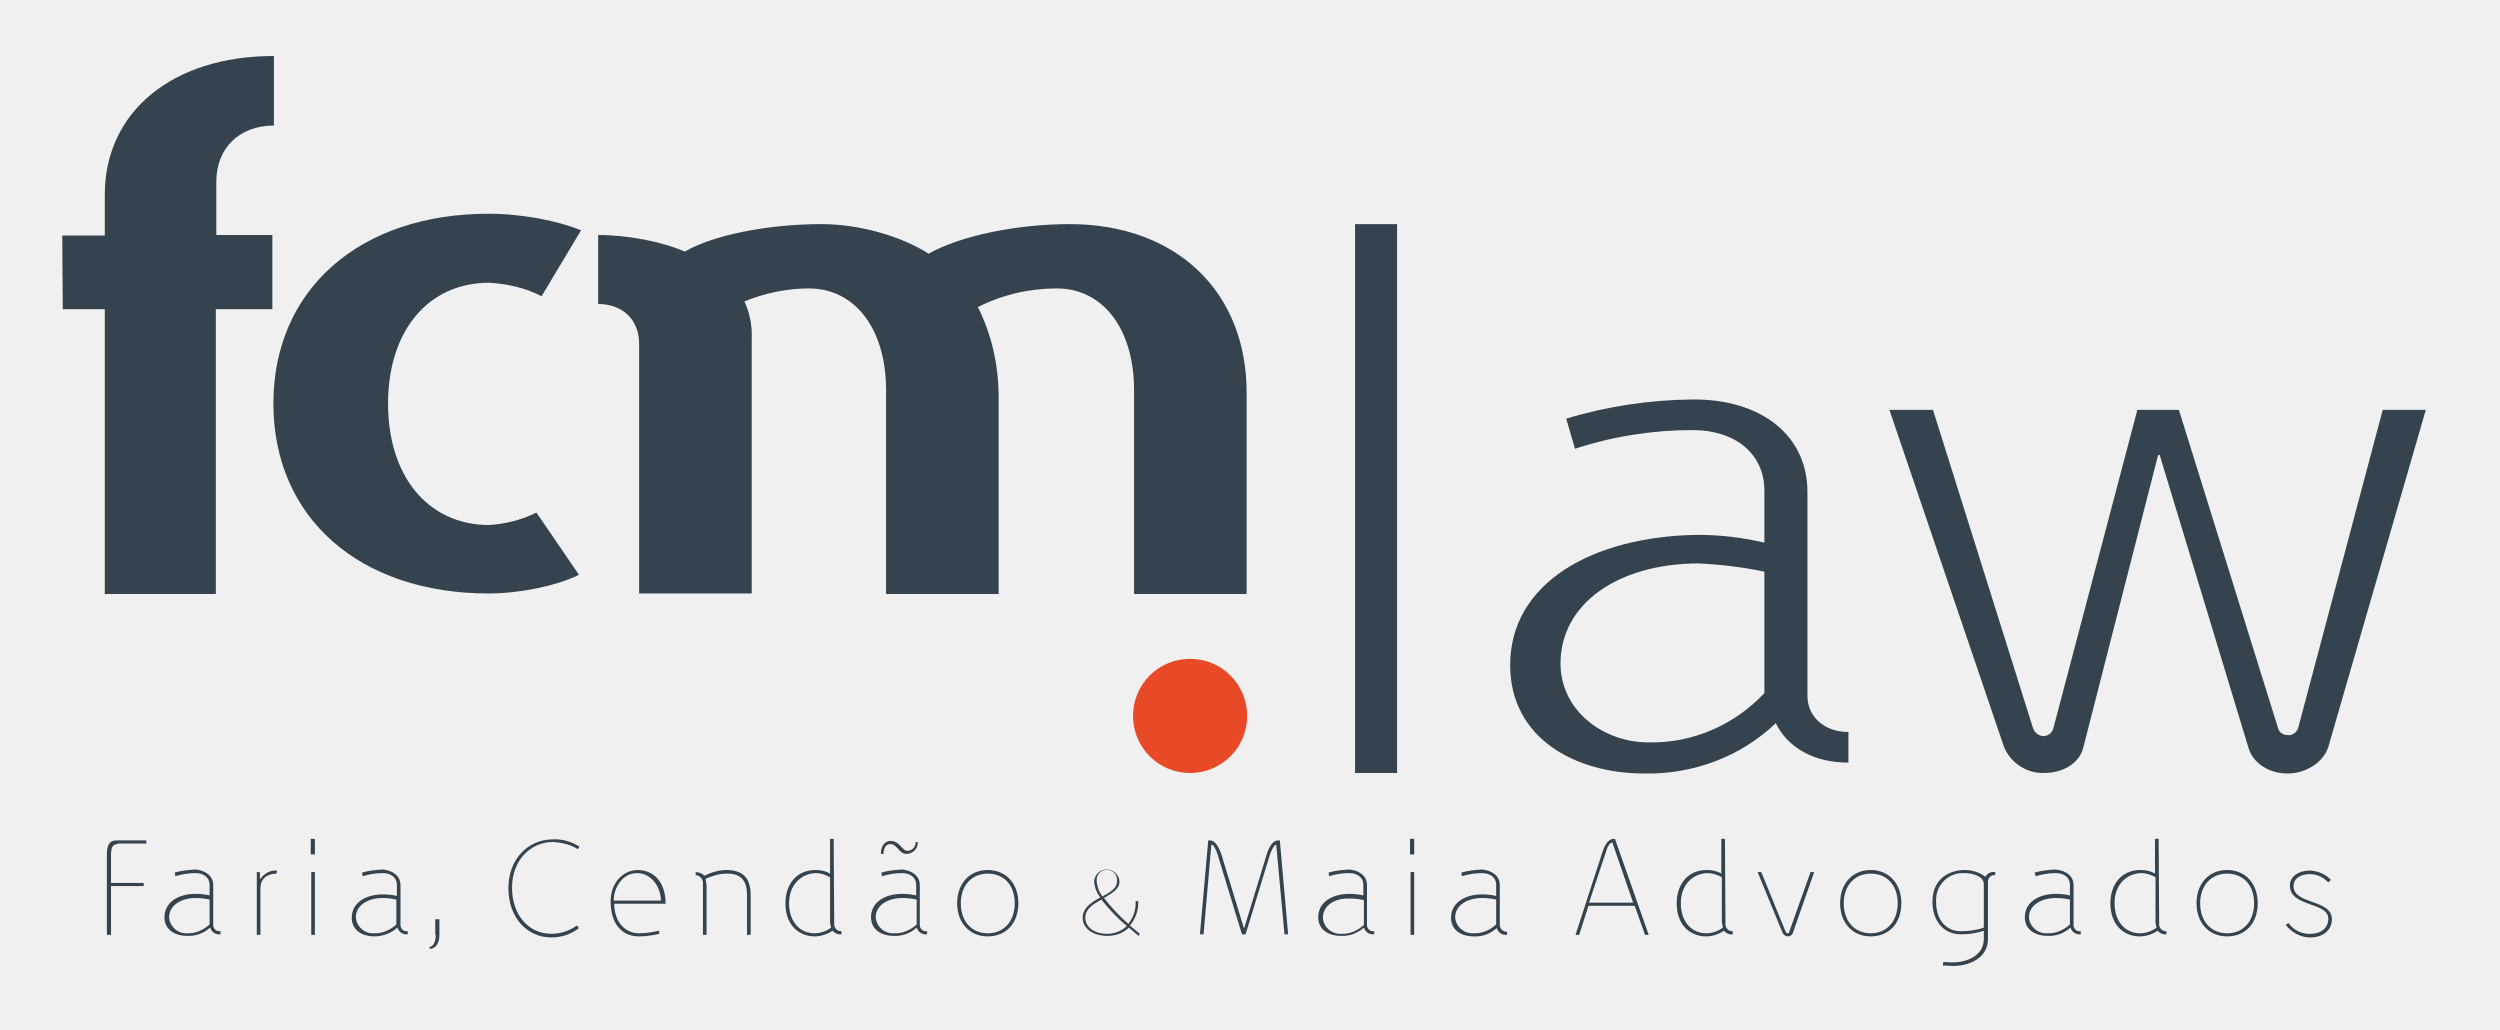
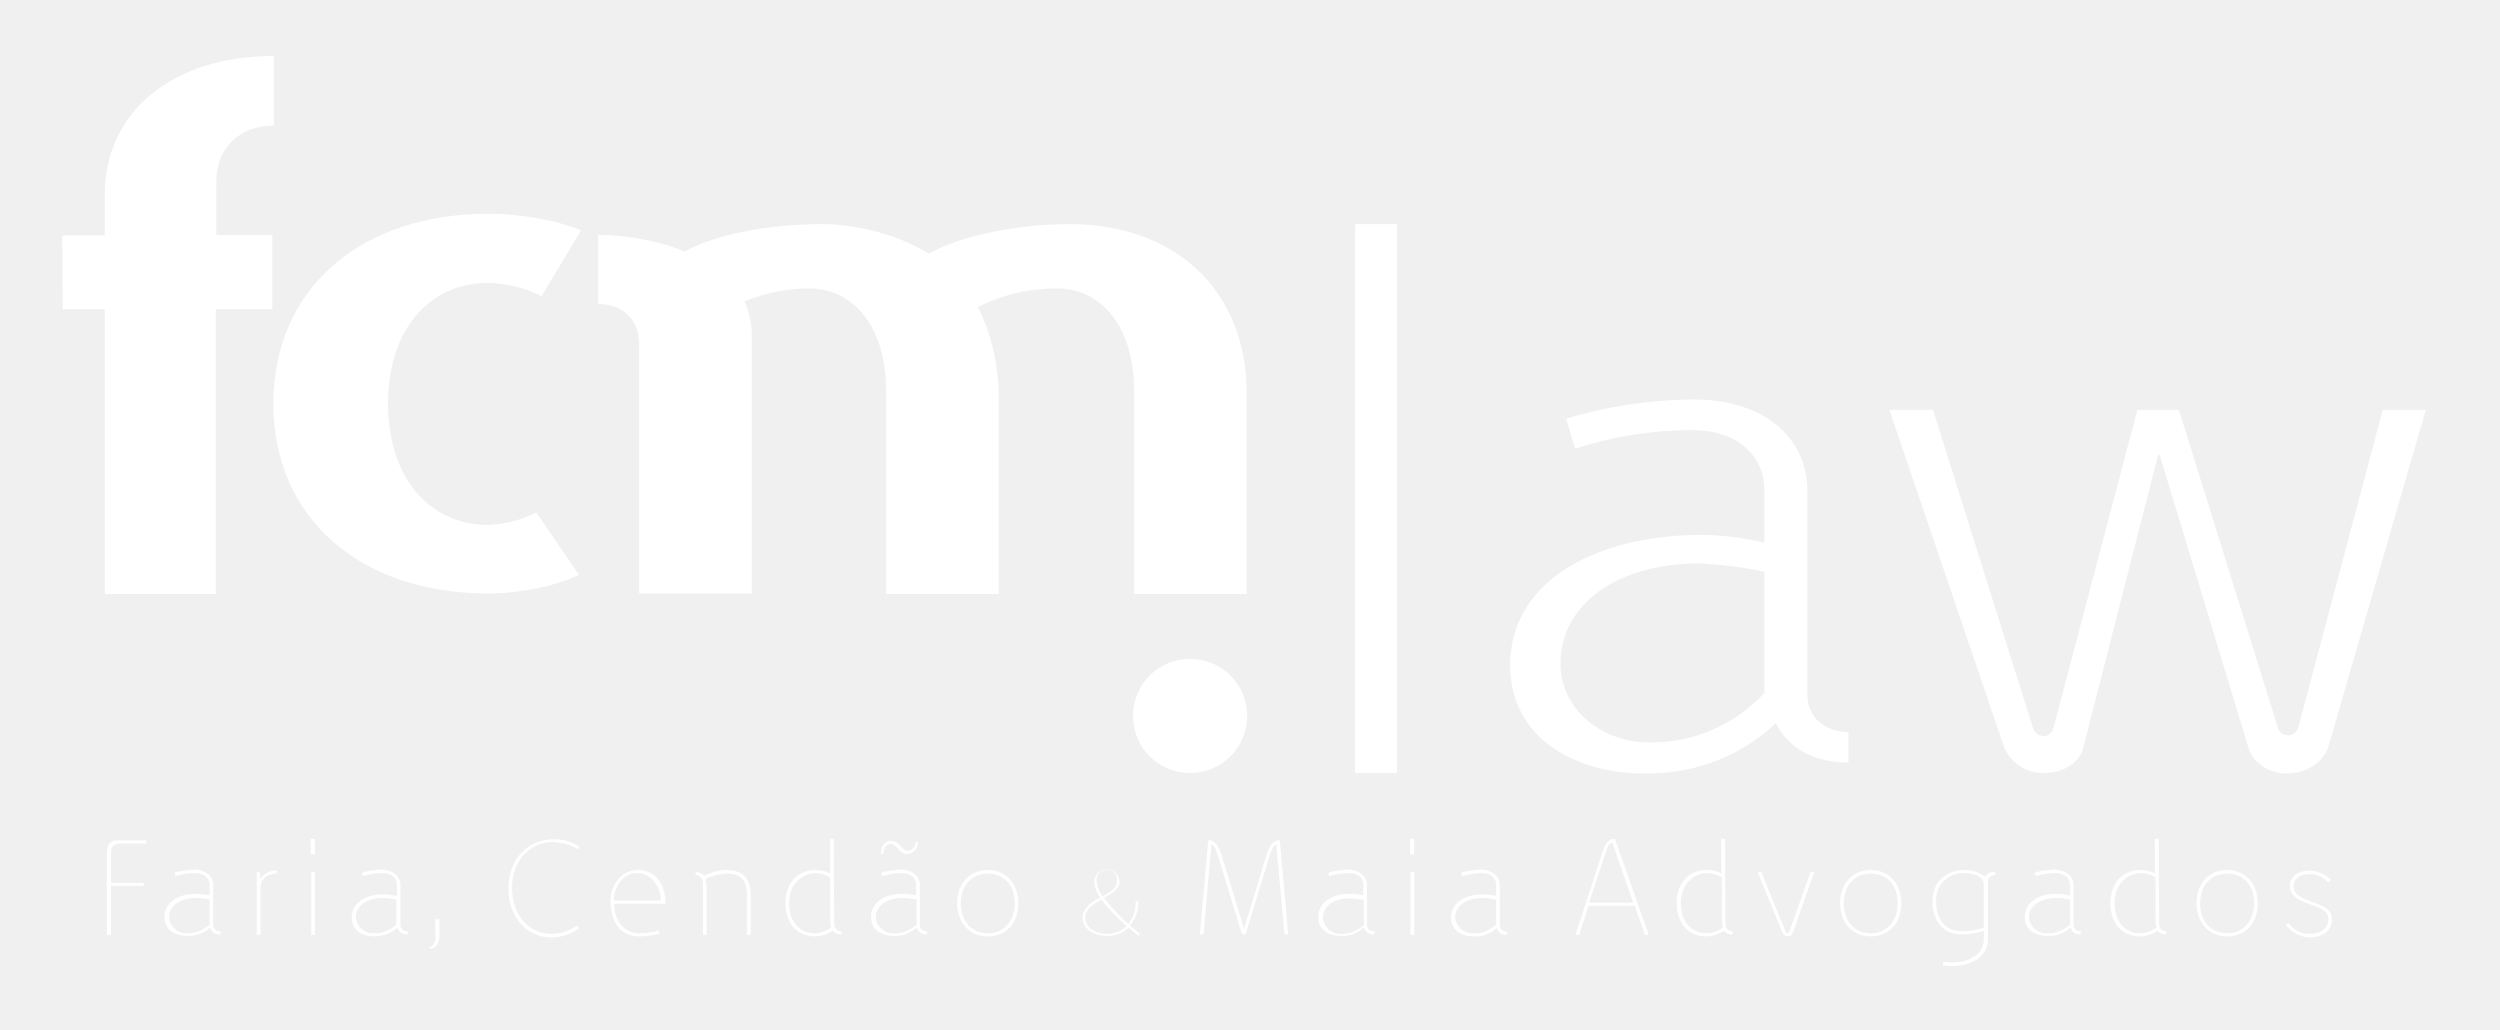
<svg xmlns="http://www.w3.org/2000/svg" version="1.1" id="Camada_1" x="0px" y="0px" viewBox="0 0 481.9 198.4" style="enable-background:new 0 0 481.9 198.4;" xml:space="preserve">
  <style type="text/css">
- 	.st0{fill:#34434E;}
- 	.st1{fill:#E84A28;}
+ 	.st0{fill:#fff;}
+ 	.st1{fill:#fff;}
</style>
  <path class="st0" d="M269.3,43.2h-8.1V149h8.1V43.2z M326.2,77c-8.2,0.1-16.4,1.3-24.3,3.7l1.7,5.8c7.3-2.4,15-3.6,22.7-3.6  c8.3,0,13.8,4.7,13.8,11.6v10.1c-4.2-1-8.5-1.5-12.9-1.5c-20.3,0.3-36.1,9.3-36.1,25.1c0,14.2,12.7,20.9,25.8,20.9  c9.4,0.2,18.6-3.2,25.4-9.7c2.3,4.7,7.3,7.6,14,7.6v-5.9c-4.7,0-7.9-3-7.9-7V95C348.5,84.1,339.7,76.9,326.2,77 M327.3,108.6  c4.3,0.2,8.6,0.7,12.8,1.6v23.4c-5.8,6.2-13.9,9.7-22.4,9.5c-8.4,0-16.9-5.9-16.9-15.3C300.9,116.3,311.9,108.7,327.3,108.6   M467.6,79h-8.3L443,140.3c-0.3,0.9-1.1,1.5-2,1.4c-0.9,0-1.7-0.5-1.9-1.4L420,79h-8l-16.2,61.4c-0.2,0.8-0.9,1.4-1.8,1.5  c-0.9,0-1.8-0.6-2.1-1.5L372.6,79h-8.4l22.1,65c1.3,3.1,4.4,5.1,7.7,5c3.7,0,6.9-1.9,7.6-5L416,87.7h0.3l17.1,56.4  c0.8,2.9,3.9,5,7.5,5s6.9-2.1,7.9-5.1L467.6,79z" />
  <path class="st1" d="M240.4,138c0,6.1-4.9,11-11,11s-11-4.9-11-11s4.9-11,11-11S240.4,131.9,240.4,138L240.4,138" />
  <path class="st0" d="M52.7,10.8c-19.5,0-32.5,10.8-32.5,26.7v7.9H12l0.1,14.2h8.1v54.9h21.4V59.6h10.9V45.3H41.7V35  c0-6.4,4.4-10.8,11.1-10.8V10.8z M206.2,43.2c-10.1,0-21,2.2-27.2,5.7c-5.3-3.4-13.4-5.7-20.6-5.7c-10.4,0-20.9,2.1-26.4,5.3  c-4.3-1.9-10.9-3.2-16.7-3.2v13.3c4.7,0,7.9,3,7.9,7.7v48.1h21.7V65.1c0.1-2.4-0.4-4.8-1.4-7c3.9-1.6,8.2-2.5,12.4-2.5  c9,0,14.9,7.9,14.9,19.6v39.3h21.7V75.9c-0.1-5.8-1.4-11.5-4-16.7c4.7-2.4,9.9-3.6,15.2-3.6c9,0,14.9,7.9,14.9,19.6v39.3h21.7V75.9  C240.4,56.2,226.7,43.2,206.2,43.2" />
  <path class="st0" d="M94.2,41.2c-24.9,0-41.5,14.6-41.5,36.6s16.6,36.6,41.5,36.6c5.8,0,12.9-1.4,17.4-3.6l-8.2-12  c-2.8,1.4-5.9,2.2-9.1,2.4c-11.8,0-19.5-9.4-19.5-23.4s7.7-23.3,19.5-23.3c3.5,0.2,7,1,10.1,2.6l7.6-12.7  C107.7,42.6,100.7,41.2,94.2,41.2" />
  <path class="st0" d="M22.7,162.7c-1,0-1.3,0.7-1.3,2.1v5.4h6.3v0.6h-6.3v9.4h-0.8v-15.4c0-1.9,0.5-2.8,1.8-2.8h5.8v0.6H22.7z" />
  <path class="st0" d="M41.1,170.6v7.7c0,0.7,0.6,1.3,1.3,1.2c0,0,0.1,0,0.1,0v0.6c-0.9,0.1-1.7-0.4-2-1.3c-1.2,1.1-2.8,1.7-4.5,1.6  c-2,0-4.3-1-4.3-3.6c0-2.9,2.7-4.5,6-4.5c0.9,0,1.8,0.1,2.7,0.3v-2.1c0-1.3-1.1-2.2-2.7-2.2c-1.3,0-2.6,0.2-3.9,0.6l-0.1-0.7  c1.3-0.4,2.6-0.5,4-0.6C39.7,167.8,41.1,168.9,41.1,170.6z M32.6,176.8c0.1,1.8,1.7,3.2,3.4,3.1c1.6,0.1,3.2-0.6,4.4-1.7v-4.8  c-0.9-0.2-1.8-0.3-2.7-0.3C34.8,173.1,32.6,174.6,32.6,176.8L32.6,176.8z" />
  <path class="st0" d="M53.3,168.4c-1.9,0-3.1,1.1-3.1,2.8v9h-0.7v-12.1h0.6v1.3h0.1c0.7-1,1.9-1.7,3.2-1.6L53.3,168.4z" />
  <path class="st0" d="M59.9,164.7v-3h0.8v3H59.9z M60,180.2v-12.1h0.7v12.1H60z" />
  <path class="st0" d="M77.2,170.6v7.7c0,0.7,0.6,1.3,1.3,1.2c0,0,0.1,0,0.1,0v0.6c-0.9,0.1-1.7-0.4-2-1.3c-1.2,1.1-2.8,1.7-4.5,1.7  c-2,0-4.3-1-4.3-3.6c0-2.9,2.7-4.5,6-4.5c0.9,0,1.8,0.1,2.7,0.3v-2.2c0-1.3-1.1-2.2-2.7-2.2c-1.3,0-2.6,0.2-3.9,0.6l-0.1-0.7  c1.3-0.4,2.6-0.5,4-0.6C75.8,167.8,77.2,168.9,77.2,170.6z M68.6,176.8c0.1,1.8,1.7,3.2,3.4,3.1c1.6,0.1,3.2-0.6,4.4-1.7v-4.8  c-0.9-0.2-1.8-0.3-2.7-0.3C70.8,173.1,68.6,174.6,68.6,176.8L68.6,176.8z" />
  <path class="st0" d="M84.7,180.2c0,1.6-0.7,2.7-1.9,2.7v-0.4c0.7,0,1.2-0.9,1.2-2.3h-0.1v-3h0.8V180.2z" />
  <path class="st0" d="M111.7,163.2l-0.3,0.5c-1.4-0.9-3.1-1.3-4.8-1.4c-4.3,0-7.9,3.5-7.9,8.8s3.2,8.9,7.6,8.9c1.8,0,3.5-0.6,4.9-1.6  l0.4,0.5c-1.5,1.2-3.4,1.8-5.3,1.8c-4.7,0-8.3-3.8-8.3-9.5s3.9-9.4,8.5-9.4C108.4,161.7,110.1,162.2,111.7,163.2z" />
  <path class="st0" d="M128.3,174.2h-9.9c0,3.4,2,5.7,4.8,5.7l0,0c1.3,0,2.5-0.2,3.8-0.5l0.1,0.6c-1.3,0.3-2.6,0.5-3.9,0.5l0,0  c-3.5,0-5.5-2.6-5.5-6.8c0-3.3,2.2-6,5.3-6C126.4,167.8,128.3,170.4,128.3,174.2z M118.3,173.6h9.1c0-2.4-1.7-5.3-4.6-5.3  S118.3,171.2,118.3,173.6L118.3,173.6z" />
  <path class="st0" d="M144.7,172.6v7.6H144v-7.6c0-2.9-1.2-4.2-3.8-4.2c-1.5,0-2.9,0.4-4.2,1c0.1,0.5,0.2,1,0.2,1.5v9.3h-0.7v-9.8  c0.1-0.8-0.5-1.6-1.3-1.7c0,0-0.1,0-0.1,0v-0.6c0.6,0,1.3,0.3,1.7,0.7c1.4-0.7,2.8-1.1,4.4-1.1C143.3,167.8,144.7,169.3,144.7,172.6  z" />
  <path class="st0" d="M160.8,177.9c-0.1,0.8,0.4,1.5,1.2,1.6c0.1,0,0.1,0,0.2,0v0.6c-0.6,0.1-1.3-0.2-1.7-0.7c-1,0.7-2.3,1.1-3.5,1.1  c-2.5,0-5.6-1.7-5.6-6.4c0-3.6,2.1-6.4,5.8-6.4c1,0,2,0.2,2.8,0.7v-6.7h0.7L160.8,177.9z M152.1,174.1c0,3.7,2.2,5.8,4.9,5.8  c1.1,0,2.3-0.4,3.2-1.1c-0.1-0.4-0.2-0.7-0.2-1.1v-8.6c-0.9-0.5-1.8-0.8-2.8-0.8C154.5,168.4,152.1,170.5,152.1,174.1L152.1,174.1z" />
  <path class="st0" d="M177.3,170.6v7.7c0,0.7,0.6,1.3,1.3,1.2c0,0,0,0,0.1,0v0.6c-0.9,0.1-1.7-0.4-2-1.3c-1.2,1.1-2.8,1.7-4.5,1.6  c-2,0-4.3-1-4.3-3.6c0-2.9,2.7-4.5,6-4.5c0.9,0,1.8,0.1,2.7,0.3v-2.1c0-1.3-1.1-2.2-2.7-2.2c-1.3,0-2.6,0.2-3.9,0.6l-0.1-0.7  c1.3-0.4,2.6-0.5,4-0.6C175.9,167.8,177.3,168.9,177.3,170.6z M168.8,176.8c0.1,1.8,1.7,3.2,3.5,3.1c1.6,0.1,3.2-0.6,4.4-1.7v-4.8  c-0.9-0.2-1.8-0.3-2.7-0.3C171,173.1,168.8,174.6,168.8,176.8L168.8,176.8z M176.9,162.3c0.1,1.1-0.7,2.1-1.9,2.3  c-0.1,0-0.2,0-0.2,0c-1.6,0-1.8-1.9-3.2-1.9c-0.8,0-1.3,0.8-1.3,1.9h-0.5c0-1.5,0.7-2.5,1.9-2.5c1.7,0,2.2,1.9,3.2,1.9  c0.8,0,1.5-0.6,1.6-1.5c0-0.1,0-0.1,0-0.2H176.9z" />
  <path class="st0" d="M196.3,174.1c0,3.9-2.4,6.4-5.9,6.4s-5.9-2.6-5.9-6.4s2.4-6.4,5.9-6.4S196.3,170.3,196.3,174.1z M185.2,174.1  c0,3.5,2.1,5.8,5.2,5.8s5.2-2.3,5.2-5.8s-2.1-5.7-5.2-5.7S185.2,170.7,185.2,174.1z" />
  <path class="st0" d="M219.5,180.4c-0.7-0.5-1.3-1.1-1.9-1.6c-1.1,1.1-2.6,1.6-4.1,1.6c-2.8,0-4.8-1.4-4.8-3.5c0-1.9,1.7-3,3.4-3.9  c-0.7-0.9-1.1-1.9-1.2-3.1c0.1-1.4,1.3-2.4,2.6-2.3c1.2,0.1,2.2,1.1,2.3,2.3c0,1.5-1.5,2.3-3,3.2c1.4,1.8,3,3.5,4.7,5  c1-1.3,1.5-2.8,1.4-4.4h0.5c0.1,1.7-0.5,3.4-1.6,4.7c0.6,0.5,1.2,1,1.9,1.6L219.5,180.4z M213.4,180c1.4,0,2.8-0.5,3.8-1.5  c-1.8-1.5-3.4-3.2-4.9-5.1c-1.6,0.9-3.1,1.8-3.1,3.5C209.2,178.7,210.9,180,213.4,180z M212.5,172.8c1.5-0.8,2.8-1.6,2.8-2.8  c0.2-1.1-0.5-2.1-1.6-2.3c-1.1-0.2-2.1,0.5-2.3,1.6c0,0.2,0,0.5,0,0.7C211.5,171,211.9,172,212.5,172.8L212.5,172.8z" />
  <path class="st0" d="M246,162.8c-0.3,0-0.8,0.8-1.2,1.9l-4.7,15.4h-0.7l-4.7-15.4c-0.4-1.2-0.8-1.9-1.2-1.9l-1.5,17.3h-0.7l1.6-18.1  h0.4c0.8,0,1.6,1.1,2.1,2.6l4.4,14.4h0l4.4-14.4c0.5-1.6,1.3-2.6,2.1-2.6h0.4l1.6,18.1h-0.7L246,162.8z" />
  <path class="st0" d="M263.5,170.6v7.7c0,0.7,0.6,1.3,1.3,1.2c0,0,0.1,0,0.1,0v0.6c-0.9,0.1-1.7-0.4-2-1.3c-1.2,1.1-2.8,1.7-4.5,1.6  c-2,0-4.3-1-4.3-3.6c0-2.9,2.7-4.5,6-4.5c0.9,0,1.8,0.1,2.7,0.3v-2.1c0-1.3-1.1-2.2-2.7-2.2c-1.3,0-2.6,0.2-3.9,0.6l-0.1-0.7  c1.3-0.4,2.6-0.5,4-0.6C262.1,167.8,263.5,168.9,263.5,170.6z M255,176.9c0.1,1.8,1.7,3.2,3.5,3.1c1.6,0.1,3.2-0.6,4.4-1.7v-4.8  c-0.9-0.2-1.8-0.3-2.7-0.3C257.2,173.1,255,174.6,255,176.9z" />
  <path class="st0" d="M271.8,164.7v-3h0.8v3H271.8z M271.9,180.2v-12.1h0.7v12.1H271.9z" />
  <path class="st0" d="M289.1,170.6v7.7c0,0.7,0.6,1.3,1.3,1.3c0,0,0.1,0,0.1,0v0.6c-0.9,0.1-1.7-0.4-2-1.3c-1.2,1.1-2.8,1.7-4.5,1.6  c-2,0-4.3-1-4.3-3.6c0-2.9,2.7-4.5,6-4.5c0.9,0,1.8,0.1,2.7,0.3v-2.2c0-1.3-1.1-2.2-2.7-2.2c-1.3,0-2.6,0.2-3.9,0.6l-0.1-0.7  c1.3-0.4,2.6-0.5,4-0.6C287.7,167.8,289.1,168.9,289.1,170.6z M280.5,176.8c0.1,1.8,1.7,3.2,3.5,3.1c1.6,0.1,3.2-0.6,4.4-1.7v-4.8  c-0.9-0.2-1.8-0.3-2.7-0.3C282.7,173.1,280.5,174.6,280.5,176.8L280.5,176.8z" />
  <path class="st0" d="M317.1,180.2l-2-5.6h-8.9l-1.8,5.6h-0.7l5.3-16.3c0.5-1.4,1.2-2.2,2.1-2.2h0.2l6.5,18.5H317.1z M310.8,162.4  c-0.4,0-0.9,0.6-1.2,1.7l-3.3,9.9h8.5L310.8,162.4z" />
  <path class="st0" d="M332.6,177.9c-0.1,0.8,0.4,1.5,1.2,1.6c0.1,0,0.1,0,0.2,0v0.6c-0.6,0.1-1.3-0.2-1.7-0.7c-1,0.7-2.2,1.1-3.5,1.1  c-2.5,0-5.6-1.7-5.6-6.4c0-3.6,2.1-6.4,5.8-6.4c1,0,2,0.2,2.8,0.7v-6.7h0.7L332.6,177.9z M324,174.1c0,3.7,2.2,5.8,4.9,5.8  c1.1,0,2.3-0.4,3.2-1.1c-0.1-0.4-0.1-0.7-0.2-1.1v-8.6c-0.9-0.5-1.8-0.8-2.8-0.8C326.3,168.4,324,170.5,324,174.1z" />
  <path class="st0" d="M345.6,179.8c-0.1,0.4-0.5,0.7-1,0.7c-0.4,0-0.8-0.3-1-0.7l-4.8-11.7h0.7l4.7,11.5c0.1,0.2,0.2,0.3,0.4,0.3  c0.2,0,0.3-0.1,0.3-0.3l4.1-11.5h0.7L345.6,179.8z" />
  <path class="st0" d="M366.5,174.1c0,3.9-2.4,6.4-5.9,6.4s-5.9-2.6-5.9-6.4s2.4-6.4,5.9-6.4S366.5,170.3,366.5,174.1z M355.4,174.1  c0,3.5,2.1,5.8,5.2,5.8s5.2-2.3,5.2-5.8s-2.1-5.7-5.2-5.7S355.4,170.7,355.4,174.1z" />
  <path class="st0" d="M382.7,169c0.4-0.7,1.1-1,1.9-0.9v0.6c-0.7-0.1-1.3,0.4-1.4,1.1c0,0.1,0,0.1,0,0.2v11c0,3.5-3.3,5.2-6.8,5.2  c-0.6,0-1.3-0.1-1.9-0.1l0.1-0.7c0.6,0.1,1.2,0.1,1.8,0.1c3.4,0,6-1.7,6-4.5v-1.6c-1.4,0.5-2.9,0.7-4.4,0.7c-3.4,0-5.5-2.6-5.5-6.3  c0-4.6,3.5-6.1,6.2-6.1C380.1,167.7,381.5,168.1,382.7,169z M373.2,173.8c0,3.4,1.8,5.7,4.8,5.7c1.5,0,3-0.2,4.4-0.7v-8.4  c0-1.2-1.5-2.1-3.9-2.1c-2.8-0.1-5.2,2.1-5.3,5C373.2,173.5,373.2,173.7,373.2,173.8z" />
  <path class="st0" d="M399.7,170.6v7.7c0,0.7,0.6,1.3,1.3,1.2c0,0,0,0,0.1,0v0.6c-0.9,0.1-1.7-0.4-2-1.3c-1.2,1.1-2.8,1.7-4.5,1.6  c-2,0-4.3-1-4.3-3.6c0-2.9,2.7-4.5,6-4.5c0.9,0,1.8,0.1,2.7,0.3v-2.1c0-1.3-1.1-2.2-2.7-2.2c-1.3,0-2.6,0.2-3.9,0.6l-0.2-0.7  c1.3-0.4,2.6-0.5,4-0.6C398.3,167.8,399.7,168.9,399.7,170.6z M391.1,176.8c0.1,1.8,1.7,3.2,3.5,3.1c1.6,0.1,3.2-0.6,4.4-1.7v-4.8  c-0.9-0.2-1.8-0.3-2.7-0.3C393.3,173.1,391.1,174.6,391.1,176.8L391.1,176.8z" />
  <path class="st0" d="M416.2,177.9c-0.1,0.8,0.4,1.5,1.2,1.6c0.1,0,0.1,0,0.2,0v0.6c-0.6,0.1-1.3-0.2-1.7-0.7c-1,0.7-2.2,1.1-3.5,1.1  c-2.5,0-5.6-1.7-5.6-6.4c0-3.6,2.1-6.4,5.8-6.4c1,0,2,0.2,2.8,0.7v-6.7h0.7L416.2,177.9z M407.6,174.1c0,3.7,2.2,5.8,4.9,5.8  c1.1,0,2.3-0.4,3.2-1.1c-0.1-0.4-0.2-0.7-0.2-1.1v-8.6c-0.9-0.5-1.8-0.8-2.8-0.8C409.9,168.4,407.6,170.5,407.6,174.1L407.6,174.1z" />
  <path class="st0" d="M435.2,174.1c0,3.9-2.4,6.4-5.9,6.4s-5.9-2.6-5.9-6.4s2.4-6.4,5.9-6.4S435.2,170.3,435.2,174.1z M424.1,174.1  c0,3.5,2.1,5.8,5.2,5.8s5.2-2.3,5.2-5.8s-2.1-5.7-5.2-5.7S424.1,170.7,424.1,174.1z" />
  <path class="st0" d="M449.3,169.6l-0.5,0.5c-0.9-1-2.2-1.6-3.5-1.6c-2,0-3.2,0.9-3.2,2.3c0,3.6,7.4,2.5,7.4,6.4  c0,2.1-1.7,3.5-4.2,3.5c-1.8,0-3.5-0.9-4.7-2.4l0.5-0.4c1,1.4,2.6,2.2,4.3,2.1c2.1,0,3.4-1.2,3.4-2.9c0-3.3-7.4-2.2-7.4-6.4  c0-1.7,1.6-2.9,3.9-2.9C446.8,167.9,448.3,168.5,449.3,169.6z" />
</svg>
